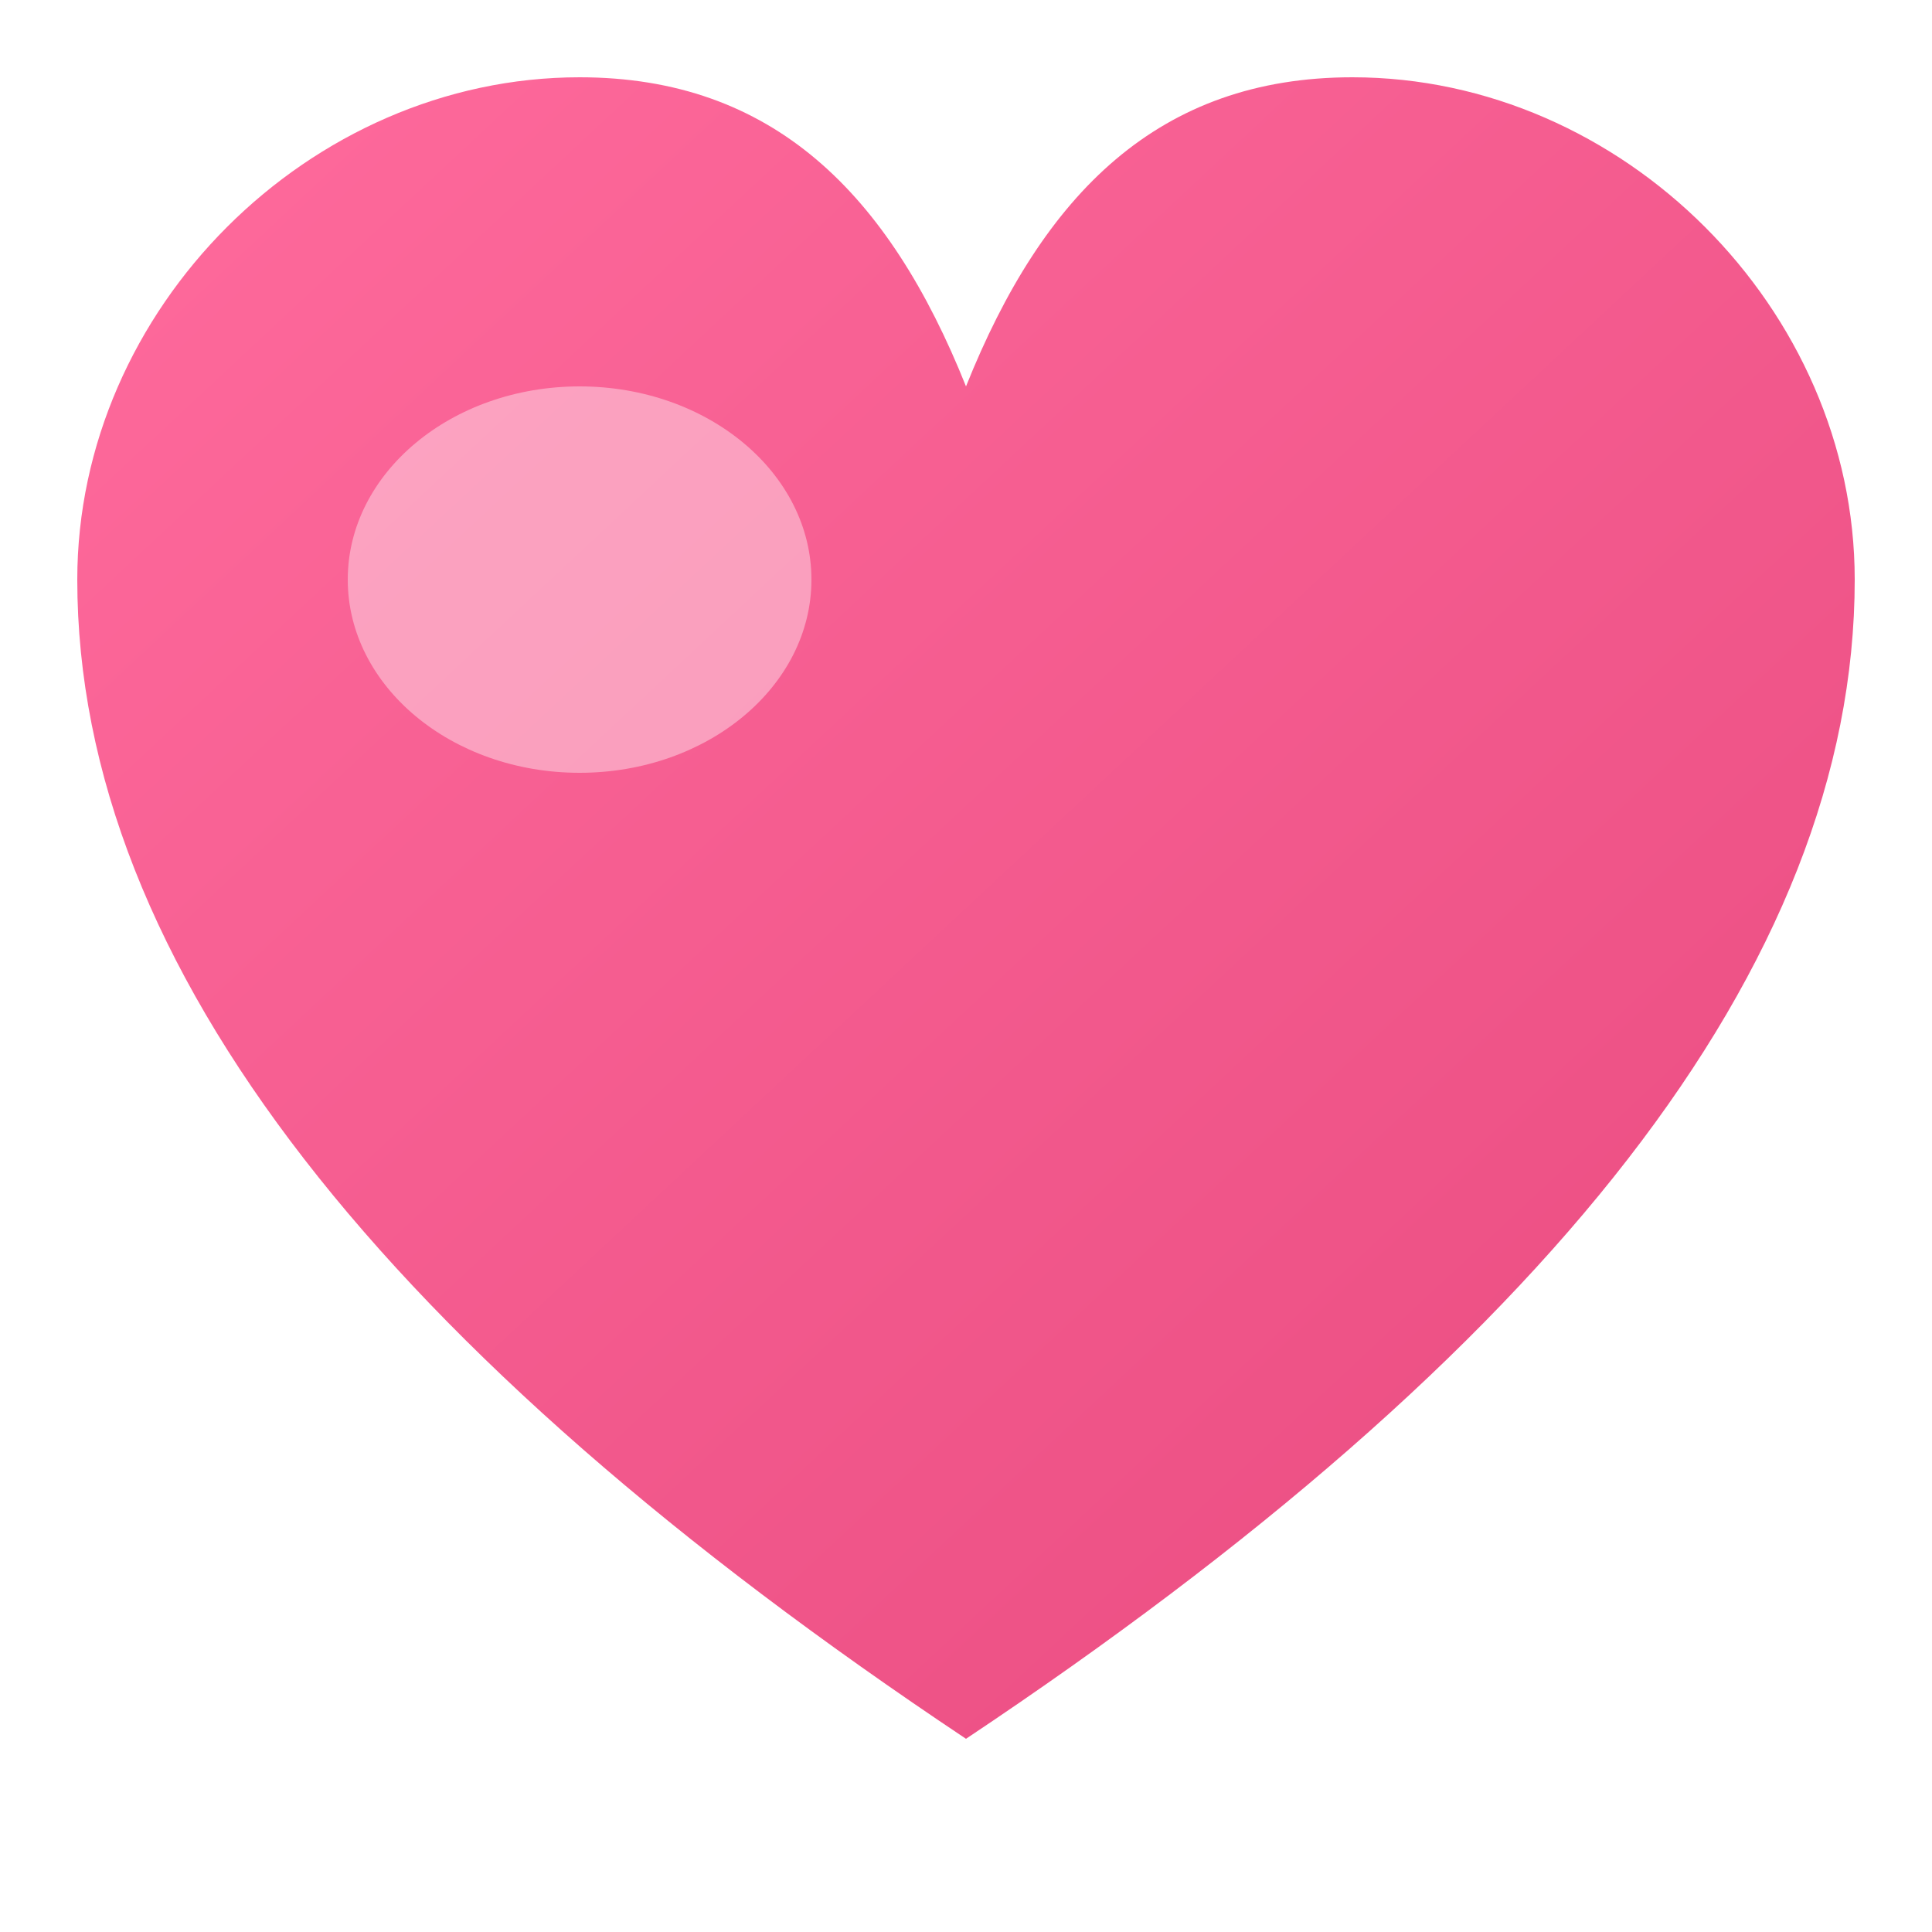
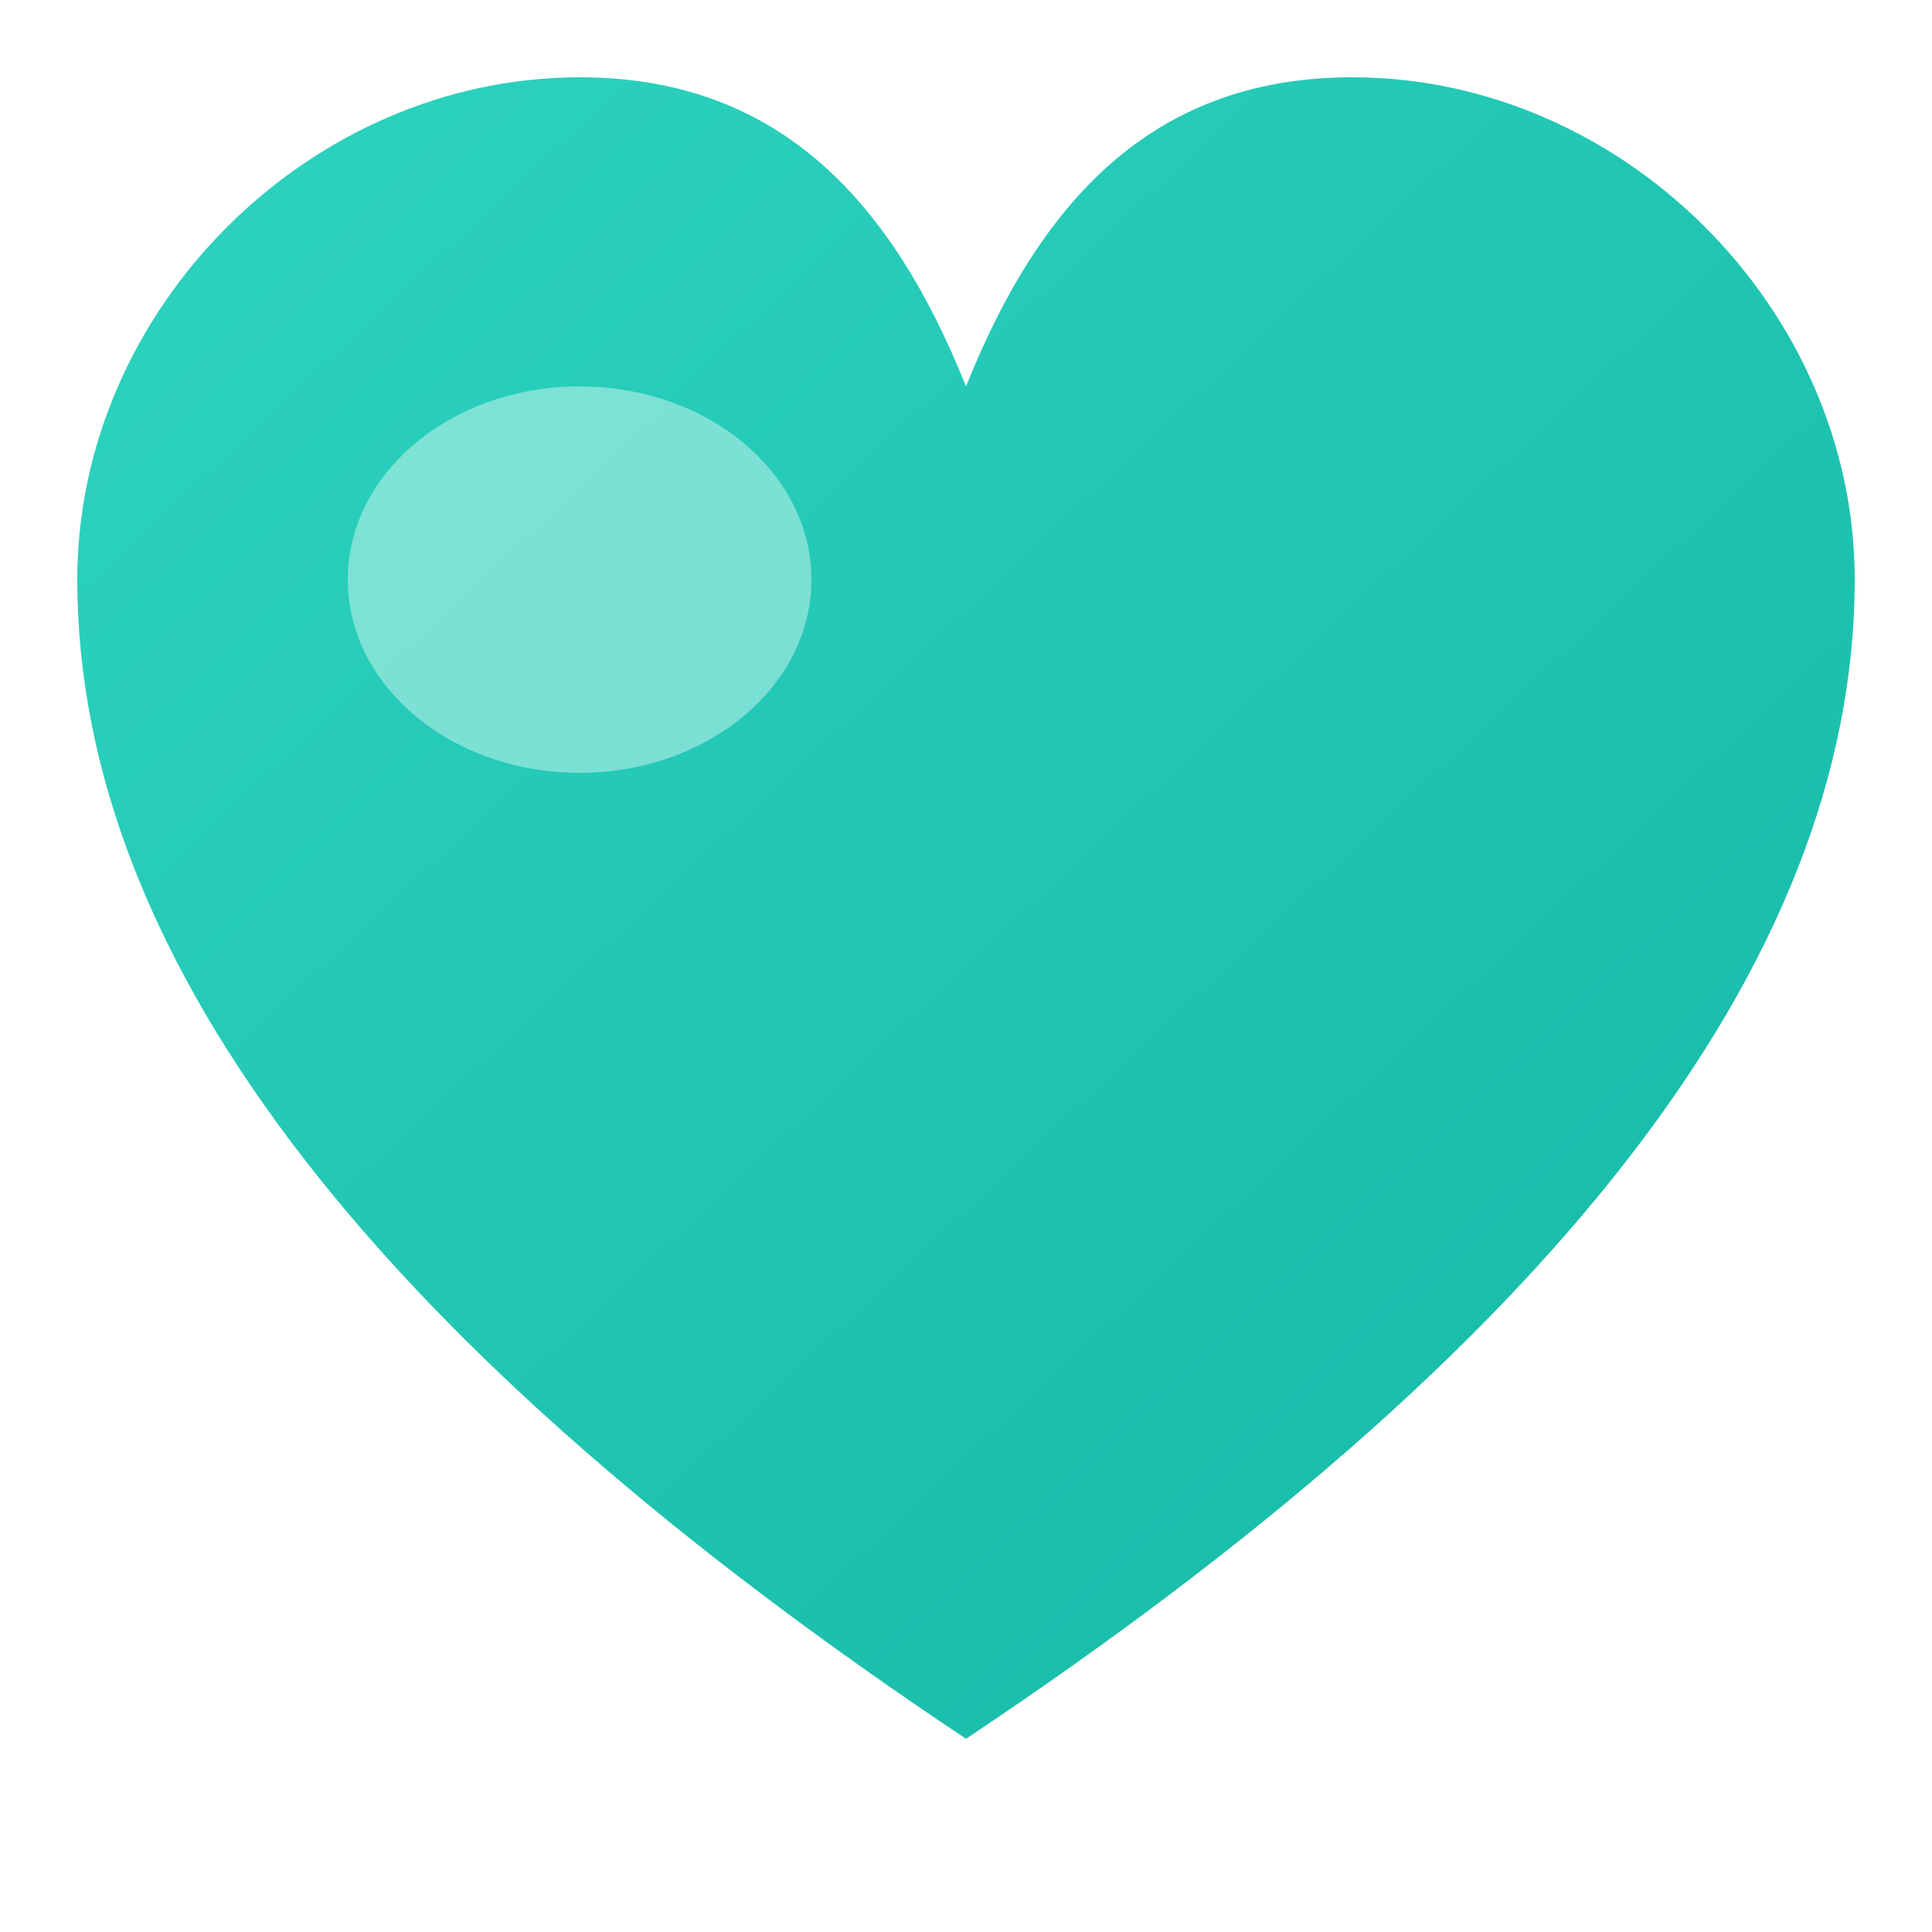
<svg xmlns="http://www.w3.org/2000/svg" viewBox="0 0 50 50">
  <defs>
    <linearGradient id="heartGrad" x1="0%" y1="0%" x2="100%" y2="100%">
-       <stop offset="0%" style="stop-color:#FF6B9D" />
-       <stop offset="100%" style="stop-color:#E84A7F" />
+       <stop offset="0%" style="stop-color:#2DD4BF" />
+       <stop offset="100%" style="stop-color:#14B8A6" />
    </linearGradient>
  </defs>
  <path d="M25 45            C10 35 2 25 2 15            C2 8 8 2 15 2            C20 2 23 5 25 10            C27 5 30 2 35 2            C42 2 48 8 48 15            C48 25 40 35 25 45 Z" fill="url(#heartGrad)" />
  <ellipse cx="15" cy="15" rx="6" ry="5" fill="rgba(255,255,255,0.4)" />
</svg>
